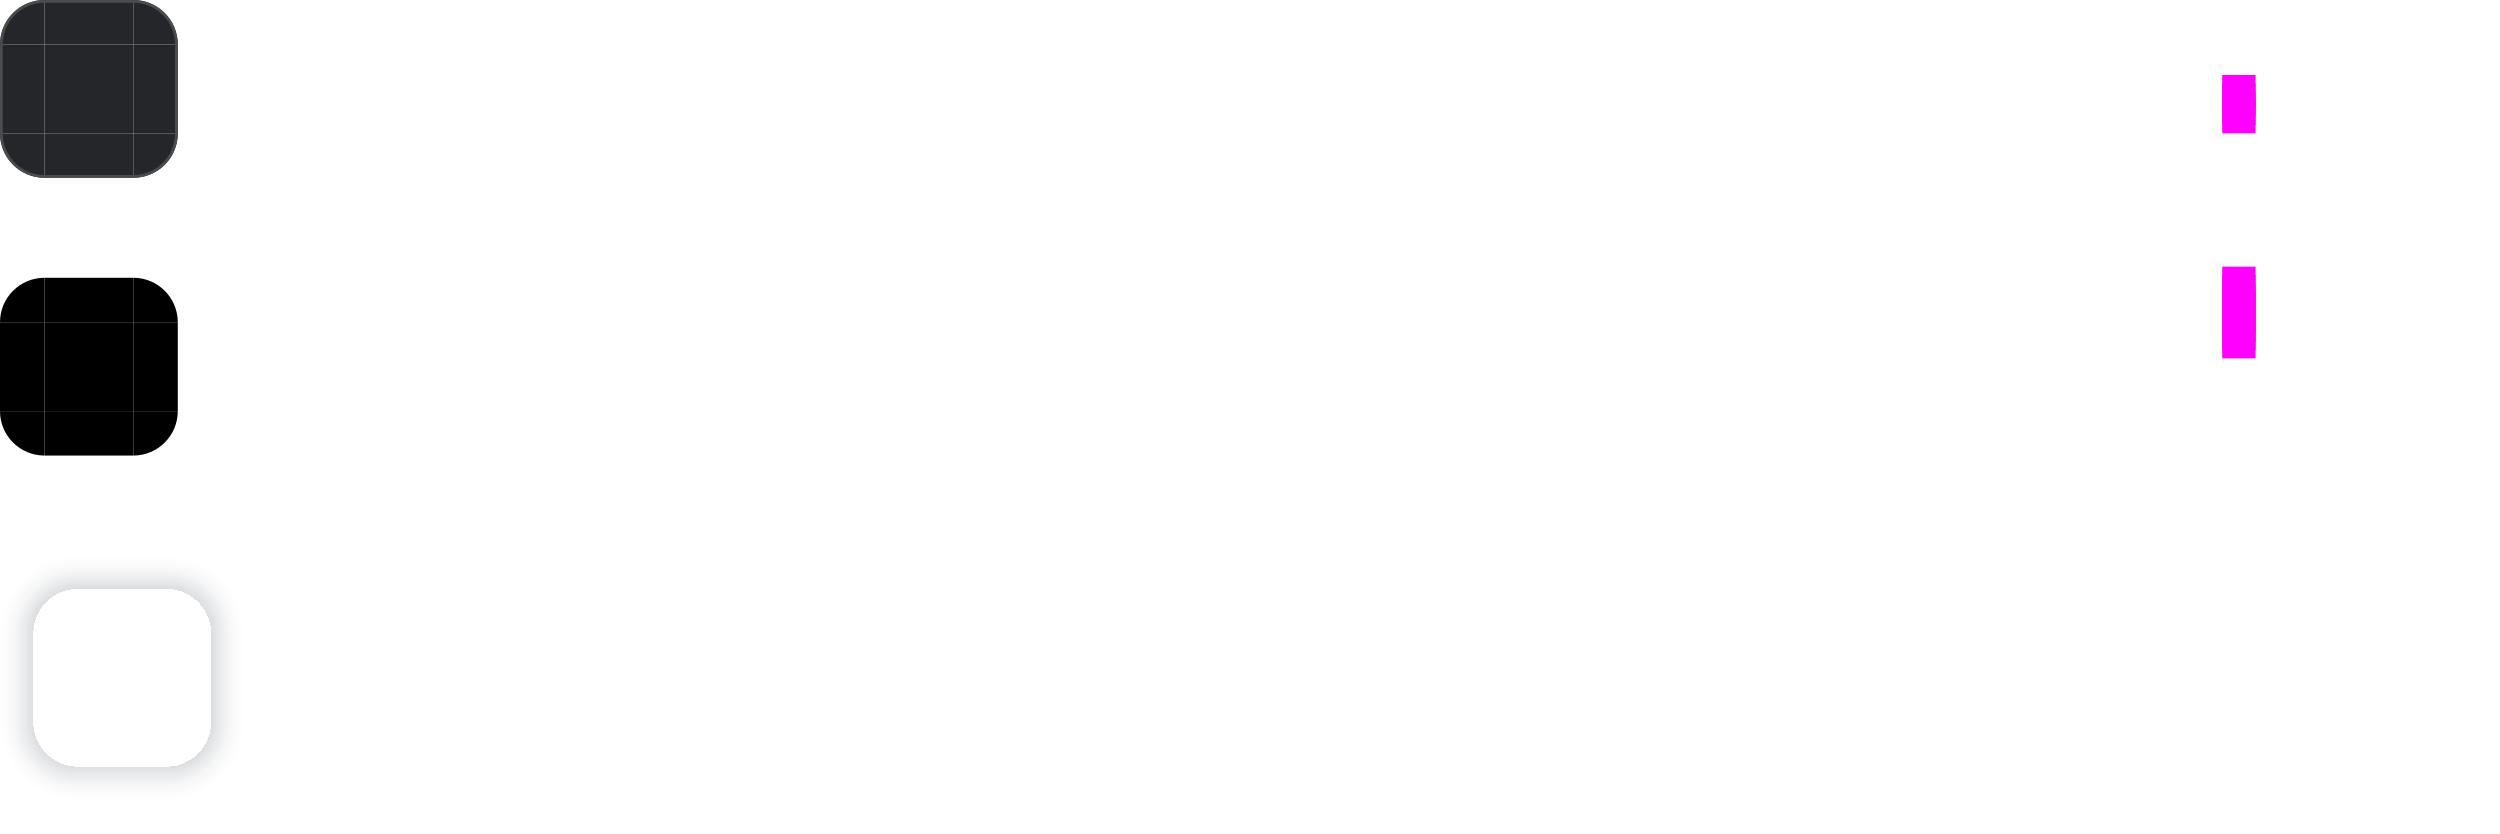
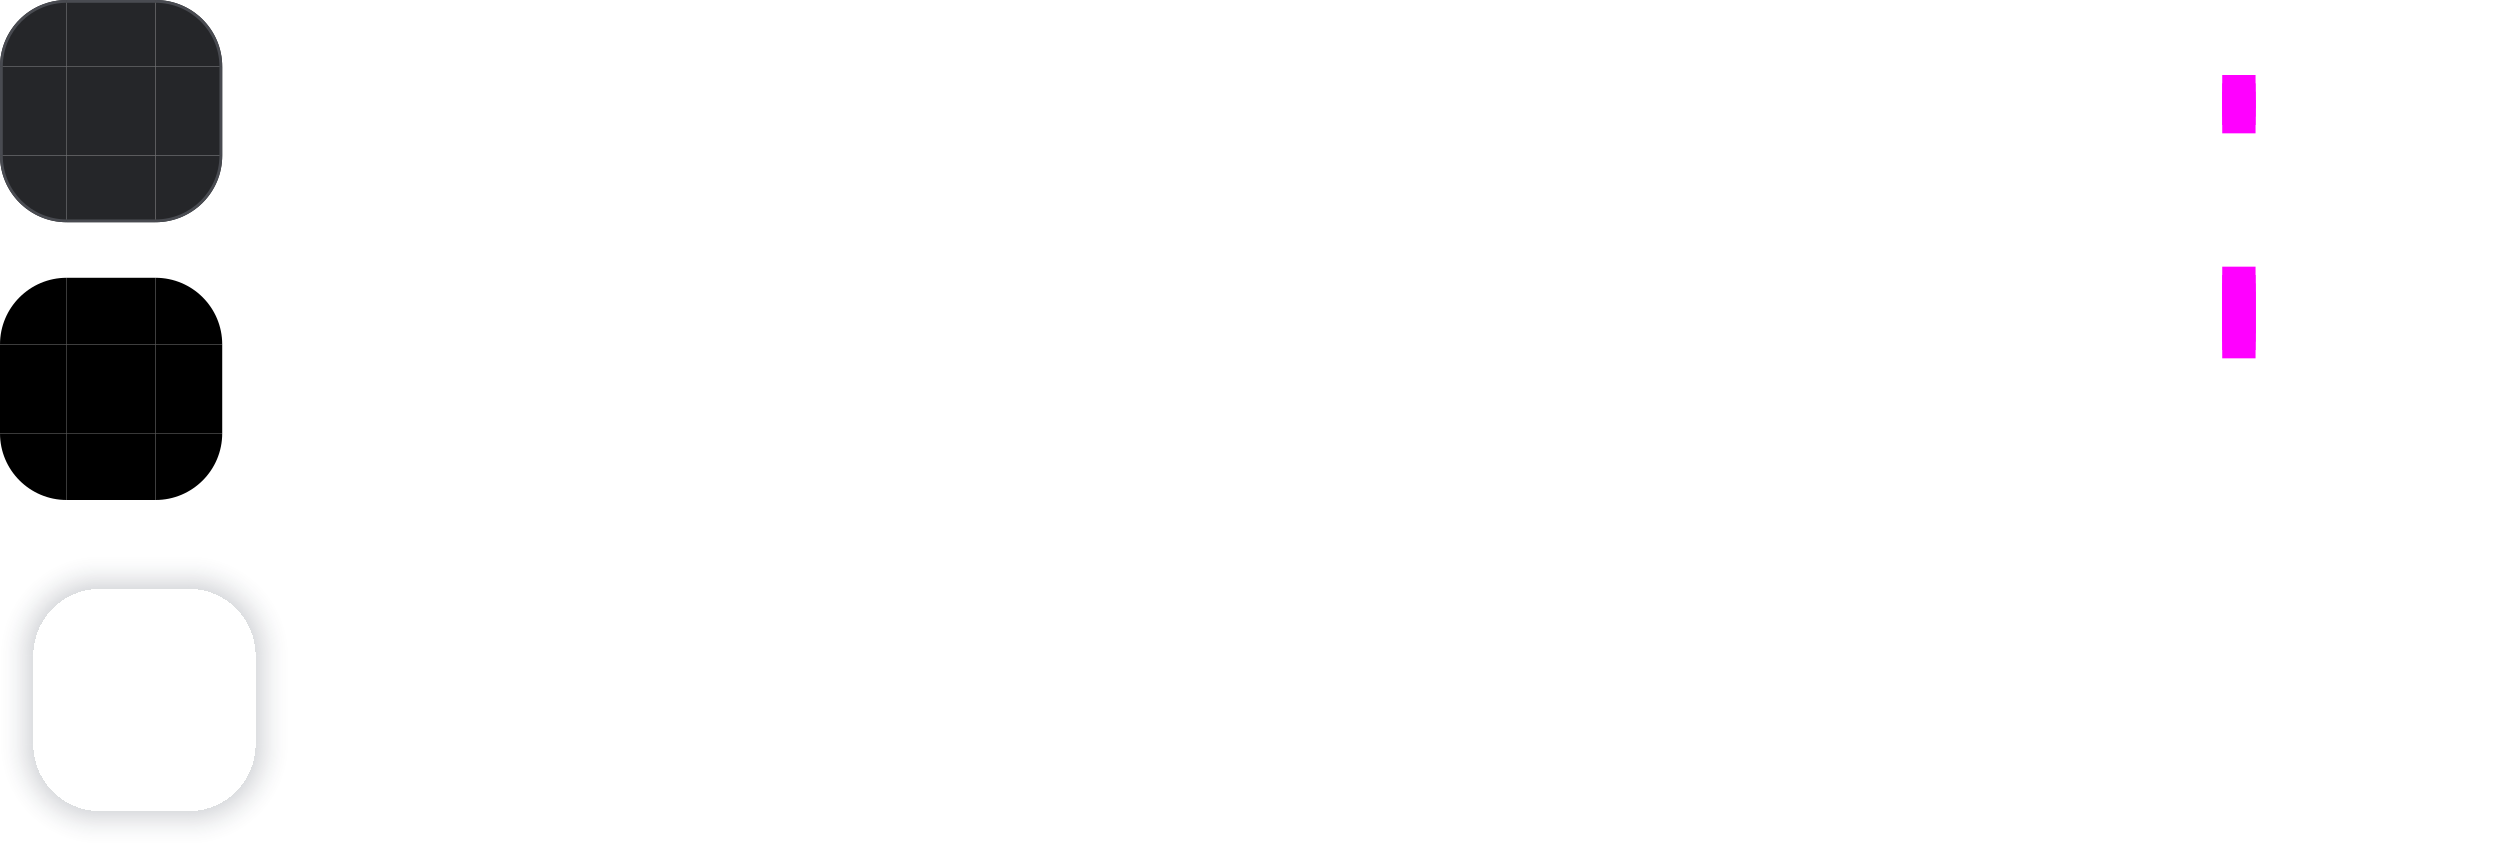
- <svg xmlns="http://www.w3.org/2000/svg" width="900" height="300" viewBox="0 0 900 300">
+ <svg xmlns="http://www.w3.org/2000/svg" width="900" height="304" viewBox="0 0 900 304">
  <g id="topleft" transform="translate(0 0)">
-     <rect width="16" height="16" fill="#000" fill-opacity="0" />
-     <path d="M 16 0 A 16 16 0 0 0 0 16 L 16 16 Z" fill="#252629" fill-opacity="1" />
-     <path d="M 16 0 A 16 16 0 0 0 0 16 L 16 16 Z M 16 1 A 15 15 0 0 0 1 16 L 16 16 Z" fill-rule="evenodd" fill="#494b51" fill-opacity="1" />
+     <rect width="24" height="24" fill="#000" fill-opacity="0" />
+     <path d="M 24 0 A 24 24 0 0 0 0 24 L 24 24 Z" fill="#252629" fill-opacity="1" />
+     <path d="M 24 0 A 24 24 0 0 0 0 24 L 24 24 Z M 24 1 A 23 23 0 0 0 1 24 L 24 24 Z" fill-rule="evenodd" fill="#494b51" fill-opacity="1" />
  </g>
-   <g id="top" transform="translate(16 0)">
-     <rect width="32" height="16" fill="#000" fill-opacity="0" />
-     <rect width="32" height="16" fill="#252629" fill-opacity="1" />
+   <g id="top" transform="translate(24 0)">
+     <rect width="32" height="24" fill="#000" fill-opacity="0" />
+     <rect width="32" height="24" fill="#252629" fill-opacity="1" />
    <rect x="0" y="0" width="32" height="1" fill="#494b51" fill-opacity="1" />
  </g>
-   <g id="topright" transform="translate(48 0)">
-     <rect width="16" height="16" fill="#000" fill-opacity="0" />
-     <g transform="translate(16 0) rotate(90)">
-       <path d="M 16 0 A 16 16 0 0 0 0 16 L 16 16 Z" fill="#252629" fill-opacity="1" />
-       <path d="M 16 0 A 16 16 0 0 0 0 16 L 16 16 Z M 16 1 A 15 15 0 0 0 1 16 L 16 16 Z" fill-rule="evenodd" fill="#494b51" fill-opacity="1" />
+   <g id="topright" transform="translate(56 0)">
+     <rect width="24" height="24" fill="#000" fill-opacity="0" />
+     <g transform="translate(24 0) rotate(90)">
+       <path d="M 24 0 A 24 24 0 0 0 0 24 L 24 24 Z" fill="#252629" fill-opacity="1" />
+       <path d="M 24 0 A 24 24 0 0 0 0 24 L 24 24 Z M 24 1 A 23 23 0 0 0 1 24 L 24 24 Z" fill-rule="evenodd" fill="#494b51" fill-opacity="1" />
    </g>
  </g>
-   <g id="left" transform="translate(0 16)">
-     <rect width="16" height="32" fill="#000" fill-opacity="0" />
-     <rect width="16" height="32" fill="#252629" fill-opacity="1" />
+   <g id="left" transform="translate(0 24)">
+     <rect width="24" height="32" fill="#000" fill-opacity="0" />
+     <rect width="24" height="32" fill="#252629" fill-opacity="1" />
    <rect x="0" y="0" width="1" height="32" fill="#494b51" fill-opacity="1" />
  </g>
-   <g id="center" transform="translate(16 16)">
+   <g id="center" transform="translate(24 24)">
    <rect width="32" height="32" fill="#000" fill-opacity="0" />
    <rect width="32" height="32" fill="#252629" fill-opacity="1" />
  </g>
-   <g id="right" transform="translate(48 16)">
-     <rect width="16" height="32" fill="#000" fill-opacity="0" />
-     <rect width="16" height="32" fill="#252629" fill-opacity="1" />
-     <rect x="15" y="0" width="1" height="32" fill="#494b51" fill-opacity="1" />
+   <g id="right" transform="translate(56 24)">
+     <rect width="24" height="32" fill="#000" fill-opacity="0" />
+     <rect width="24" height="32" fill="#252629" fill-opacity="1" />
+     <rect x="23" y="0" width="1" height="32" fill="#494b51" fill-opacity="1" />
  </g>
-   <g id="bottomleft" transform="translate(0 48)">
-     <rect width="16" height="16" fill="#000" fill-opacity="0" />
-     <g transform="translate(0 16) rotate(-90)">
-       <path d="M 16 0 A 16 16 0 0 0 0 16 L 16 16 Z" fill="#252629" fill-opacity="1" />
-       <path d="M 16 0 A 16 16 0 0 0 0 16 L 16 16 Z M 16 1 A 15 15 0 0 0 1 16 L 16 16 Z" fill-rule="evenodd" fill="#494b51" fill-opacity="1" />
+   <g id="bottomleft" transform="translate(0 56)">
+     <rect width="24" height="24" fill="#000" fill-opacity="0" />
+     <g transform="translate(0 24) rotate(-90)">
+       <path d="M 24 0 A 24 24 0 0 0 0 24 L 24 24 Z" fill="#252629" fill-opacity="1" />
+       <path d="M 24 0 A 24 24 0 0 0 0 24 L 24 24 Z M 24 1 A 23 23 0 0 0 1 24 L 24 24 Z" fill-rule="evenodd" fill="#494b51" fill-opacity="1" />
    </g>
  </g>
-   <g id="bottom" transform="translate(16 48)">
-     <rect width="32" height="16" fill="#000" fill-opacity="0" />
-     <rect width="32" height="16" fill="#252629" fill-opacity="1" />
-     <rect x="0" y="15" width="32" height="1" fill="#494b51" fill-opacity="1" />
+   <g id="bottom" transform="translate(24 56)">
+     <rect width="32" height="24" fill="#000" fill-opacity="0" />
+     <rect width="32" height="24" fill="#252629" fill-opacity="1" />
+     <rect x="0" y="23" width="32" height="1" fill="#494b51" fill-opacity="1" />
  </g>
-   <g id="bottomright" transform="translate(48 48)">
-     <rect width="16" height="16" fill="#000" fill-opacity="0" />
-     <g transform="translate(16 16) rotate(180)">
-       <path d="M 16 0 A 16 16 0 0 0 0 16 L 16 16 Z" fill="#252629" fill-opacity="1" />
-       <path d="M 16 0 A 16 16 0 0 0 0 16 L 16 16 Z M 16 1 A 15 15 0 0 0 1 16 L 16 16 Z" fill-rule="evenodd" fill="#494b51" fill-opacity="1" />
+   <g id="bottomright" transform="translate(56 56)">
+     <rect width="24" height="24" fill="#000" fill-opacity="0" />
+     <g transform="translate(24 24) rotate(180)">
+       <path d="M 24 0 A 24 24 0 0 0 0 24 L 24 24 Z" fill="#252629" fill-opacity="1" />
+       <path d="M 24 0 A 24 24 0 0 0 0 24 L 24 24 Z M 24 1 A 23 23 0 0 0 1 24 L 24 24 Z" fill-rule="evenodd" fill="#494b51" fill-opacity="1" />
    </g>
  </g>
  <rect id="hint-top-margin" x="800" y="27" width="12" height="12" fill="#ff00ff" />
  <rect id="hint-bottom-margin" x="800" y="30" width="12" height="12" fill="#ff00ff" />
  <rect id="hint-left-margin" x="800" y="33" width="12" height="12" fill="#ff00ff" />
  <rect id="hint-right-margin" x="800" y="36" width="12" height="12" fill="#ff00ff" />
  <g id="mask-topleft" transform="translate(0 100)">
-     <rect width="16" height="16" fill="#000" fill-opacity="0" />
-     <path d="M 16 0 A 16 16 0 0 0 0 16 L 16 16 Z" fill="#000000" fill-opacity="1" />
+     <rect width="24" height="24" fill="#000" fill-opacity="0" />
+     <path d="M 24 0 A 24 24 0 0 0 0 24 L 24 24 Z" fill="#000000" fill-opacity="1" />
  </g>
-   <g id="mask-top" transform="translate(16 100)">
-     <rect width="32" height="16" fill="#000" fill-opacity="0" />
-     <rect width="32" height="16" fill="#000000" fill-opacity="1" />
+   <g id="mask-top" transform="translate(24 100)">
+     <rect width="32" height="24" fill="#000" fill-opacity="0" />
+     <rect width="32" height="24" fill="#000000" fill-opacity="1" />
  </g>
-   <g id="mask-topright" transform="translate(48 100)">
-     <rect width="16" height="16" fill="#000" fill-opacity="0" />
-     <g transform="translate(16 0) rotate(90)">
-       <path d="M 16 0 A 16 16 0 0 0 0 16 L 16 16 Z" fill="#000000" fill-opacity="1" />
+   <g id="mask-topright" transform="translate(56 100)">
+     <rect width="24" height="24" fill="#000" fill-opacity="0" />
+     <g transform="translate(24 0) rotate(90)">
+       <path d="M 24 0 A 24 24 0 0 0 0 24 L 24 24 Z" fill="#000000" fill-opacity="1" />
    </g>
  </g>
-   <g id="mask-left" transform="translate(0 116)">
-     <rect width="16" height="32" fill="#000" fill-opacity="0" />
-     <rect width="16" height="32" fill="#000000" fill-opacity="1" />
+   <g id="mask-left" transform="translate(0 124)">
+     <rect width="24" height="32" fill="#000" fill-opacity="0" />
+     <rect width="24" height="32" fill="#000000" fill-opacity="1" />
  </g>
-   <g id="mask-center" transform="translate(16 116)">
+   <g id="mask-center" transform="translate(24 124)">
    <rect width="32" height="32" fill="#000" fill-opacity="0" />
    <rect width="32" height="32" fill="#000000" fill-opacity="1" />
  </g>
-   <g id="mask-right" transform="translate(48 116)">
-     <rect width="16" height="32" fill="#000" fill-opacity="0" />
-     <rect width="16" height="32" fill="#000000" fill-opacity="1" />
+   <g id="mask-right" transform="translate(56 124)">
+     <rect width="24" height="32" fill="#000" fill-opacity="0" />
+     <rect width="24" height="32" fill="#000000" fill-opacity="1" />
  </g>
-   <g id="mask-bottomleft" transform="translate(0 148)">
-     <rect width="16" height="16" fill="#000" fill-opacity="0" />
-     <g transform="translate(0 16) rotate(-90)">
-       <path d="M 16 0 A 16 16 0 0 0 0 16 L 16 16 Z" fill="#000000" fill-opacity="1" />
+   <g id="mask-bottomleft" transform="translate(0 156)">
+     <rect width="24" height="24" fill="#000" fill-opacity="0" />
+     <g transform="translate(0 24) rotate(-90)">
+       <path d="M 24 0 A 24 24 0 0 0 0 24 L 24 24 Z" fill="#000000" fill-opacity="1" />
    </g>
  </g>
-   <g id="mask-bottom" transform="translate(16 148)">
-     <rect width="32" height="16" fill="#000" fill-opacity="0" />
-     <rect width="32" height="16" fill="#000000" fill-opacity="1" />
+   <g id="mask-bottom" transform="translate(24 156)">
+     <rect width="32" height="24" fill="#000" fill-opacity="0" />
+     <rect width="32" height="24" fill="#000000" fill-opacity="1" />
  </g>
-   <g id="mask-bottomright" transform="translate(48 148)">
-     <rect width="16" height="16" fill="#000" fill-opacity="0" />
-     <g transform="translate(16 16) rotate(180)">
-       <path d="M 16 0 A 16 16 0 0 0 0 16 L 16 16 Z" fill="#000000" fill-opacity="1" />
+   <g id="mask-bottomright" transform="translate(56 156)">
+     <rect width="24" height="24" fill="#000" fill-opacity="0" />
+     <g transform="translate(24 24) rotate(180)">
+       <path d="M 24 0 A 24 24 0 0 0 0 24 L 24 24 Z" fill="#000000" fill-opacity="1" />
    </g>
  </g>
  <defs>
    <linearGradient id="shade" x1="0" y1="0" x2="0" y2="1" gradientUnits="objectBoundingBox">
      <stop offset="0" stop-color="#091326" stop-opacity="0" />
-       <stop offset="0.107" stop-color="#091326" stop-opacity="0.015" />
-       <stop offset="0.214" stop-color="#091326" stop-opacity="0.045" />
-       <stop offset="0.321" stop-color="#091326" stop-opacity="0.09" />
-       <stop offset="0.429" stop-color="#091326" stop-opacity="0.14" />
-       <stop offset="0.429" stop-color="#091326" stop-opacity="0" />
+       <stop offset="0.083" stop-color="#091326" stop-opacity="0.015" />
+       <stop offset="0.167" stop-color="#091326" stop-opacity="0.045" />
+       <stop offset="0.25" stop-color="#091326" stop-opacity="0.09" />
+       <stop offset="0.333" stop-color="#091326" stop-opacity="0.14" />
+       <stop offset="0.333" stop-color="#091326" stop-opacity="0" />
      <stop offset="1" stop-color="#091326" stop-opacity="0" />
    </linearGradient>
    <radialGradient id="cornerShade" cx="1" cy="1" r="1">
      <stop offset="0" stop-color="#091326" stop-opacity="0" />
-       <stop offset="0.571" stop-color="#091326" stop-opacity="0" />
-       <stop offset="0.571" stop-color="#091326" stop-opacity="0.14" />
-       <stop offset="0.679" stop-color="#091326" stop-opacity="0.09" />
-       <stop offset="0.786" stop-color="#091326" stop-opacity="0.045" />
-       <stop offset="0.893" stop-color="#091326" stop-opacity="0.015" />
+       <stop offset="0.667" stop-color="#091326" stop-opacity="0" />
+       <stop offset="0.667" stop-color="#091326" stop-opacity="0.14" />
+       <stop offset="0.75" stop-color="#091326" stop-opacity="0.09" />
+       <stop offset="0.833" stop-color="#091326" stop-opacity="0.045" />
+       <stop offset="0.917" stop-color="#091326" stop-opacity="0.015" />
      <stop offset="1" stop-color="#091326" stop-opacity="0" />
    </radialGradient>
  </defs>
  <g id="shadow-topleft" transform="translate(0 200)">
    <g transform="">
-       <rect width="28" height="28" fill="url(#cornerShade)" />
+       <rect width="36" height="36" fill="url(#cornerShade)" />
    </g>
  </g>
-   <g id="shadow-topright" transform="translate(60 200)">
-     <g transform="translate(28 0) rotate(90)">
-       <rect width="28" height="28" fill="url(#cornerShade)" />
+   <g id="shadow-topright" transform="translate(68 200)">
+     <g transform="translate(36 0) rotate(90)">
+       <rect width="36" height="36" fill="url(#cornerShade)" />
    </g>
  </g>
-   <g id="shadow-bottomleft" transform="translate(0 260)">
-     <g transform="translate(0 28) rotate(-90)">
-       <rect width="28" height="28" fill="url(#cornerShade)" />
+   <g id="shadow-bottomleft" transform="translate(0 268)">
+     <g transform="translate(0 36) rotate(-90)">
+       <rect width="36" height="36" fill="url(#cornerShade)" />
    </g>
  </g>
-   <g id="shadow-bottomright" transform="translate(60 260)">
-     <g transform="translate(28 28) rotate(180)">
-       <rect width="28" height="28" fill="url(#cornerShade)" />
+   <g id="shadow-bottomright" transform="translate(68 268)">
+     <g transform="translate(36 36) rotate(180)">
+       <rect width="36" height="36" fill="url(#cornerShade)" />
    </g>
  </g>
-   <g id="shadow-top" transform="translate(28 200)">
+   <g id="shadow-top" transform="translate(36 200)">
    <g transform="">
-       <rect width="32" height="28" fill="url(#shade)" />
+       <rect width="32" height="36" fill="url(#shade)" />
    </g>
  </g>
-   <g id="shadow-bottom" transform="translate(28 260)">
-     <g transform="translate(32 28) rotate(180)">
-       <rect width="32" height="28" fill="url(#shade)" />
+   <g id="shadow-bottom" transform="translate(36 268)">
+     <g transform="translate(32 36) rotate(180)">
+       <rect width="32" height="36" fill="url(#shade)" />
    </g>
  </g>
-   <g id="shadow-left" transform="translate(0 228)">
+   <g id="shadow-left" transform="translate(0 236)">
    <g transform="translate(0 32) rotate(-90)">
-       <rect width="32" height="28" fill="url(#shade)" />
+       <rect width="32" height="36" fill="url(#shade)" />
    </g>
  </g>
-   <g id="shadow-right" transform="translate(60 228)">
-     <g transform="translate(28 0) rotate(90)">
-       <rect width="32" height="28" fill="url(#shade)" />
+   <g id="shadow-right" transform="translate(68 236)">
+     <g transform="translate(36 0) rotate(90)">
+       <rect width="32" height="36" fill="url(#shade)" />
    </g>
  </g>
-   <rect id="shadow-center" x="28" y="228" width="32" height="32" fill="#091326" fill-opacity="0" />
+   <rect id="shadow-center" x="36" y="236" width="32" height="32" fill="#091326" fill-opacity="0" />
  <rect id="shadow-hint-top-margin" x="800" y="96" width="12" height="12" fill="#ff00ff" />
  <rect id="shadow-hint-top-inset" x="800" y="99" width="12" height="12" fill="#ff00ff" />
  <rect id="shadow-hint-bottom-margin" x="800" y="102" width="12" height="12" fill="#ff00ff" />
  <rect id="shadow-hint-bottom-inset" x="800" y="105" width="12" height="12" fill="#ff00ff" />
  <rect id="shadow-hint-left-margin" x="800" y="108" width="12" height="12" fill="#ff00ff" />
  <rect id="shadow-hint-left-inset" x="800" y="111" width="12" height="12" fill="#ff00ff" />
  <rect id="shadow-hint-right-margin" x="800" y="114" width="12" height="12" fill="#ff00ff" />
  <rect id="shadow-hint-right-inset" x="800" y="117" width="12" height="12" fill="#ff00ff" />
  <rect id="hint-stretch-borders" x="800" y="120" width="1" height="1" fill="#ff00ff" />
</svg>
